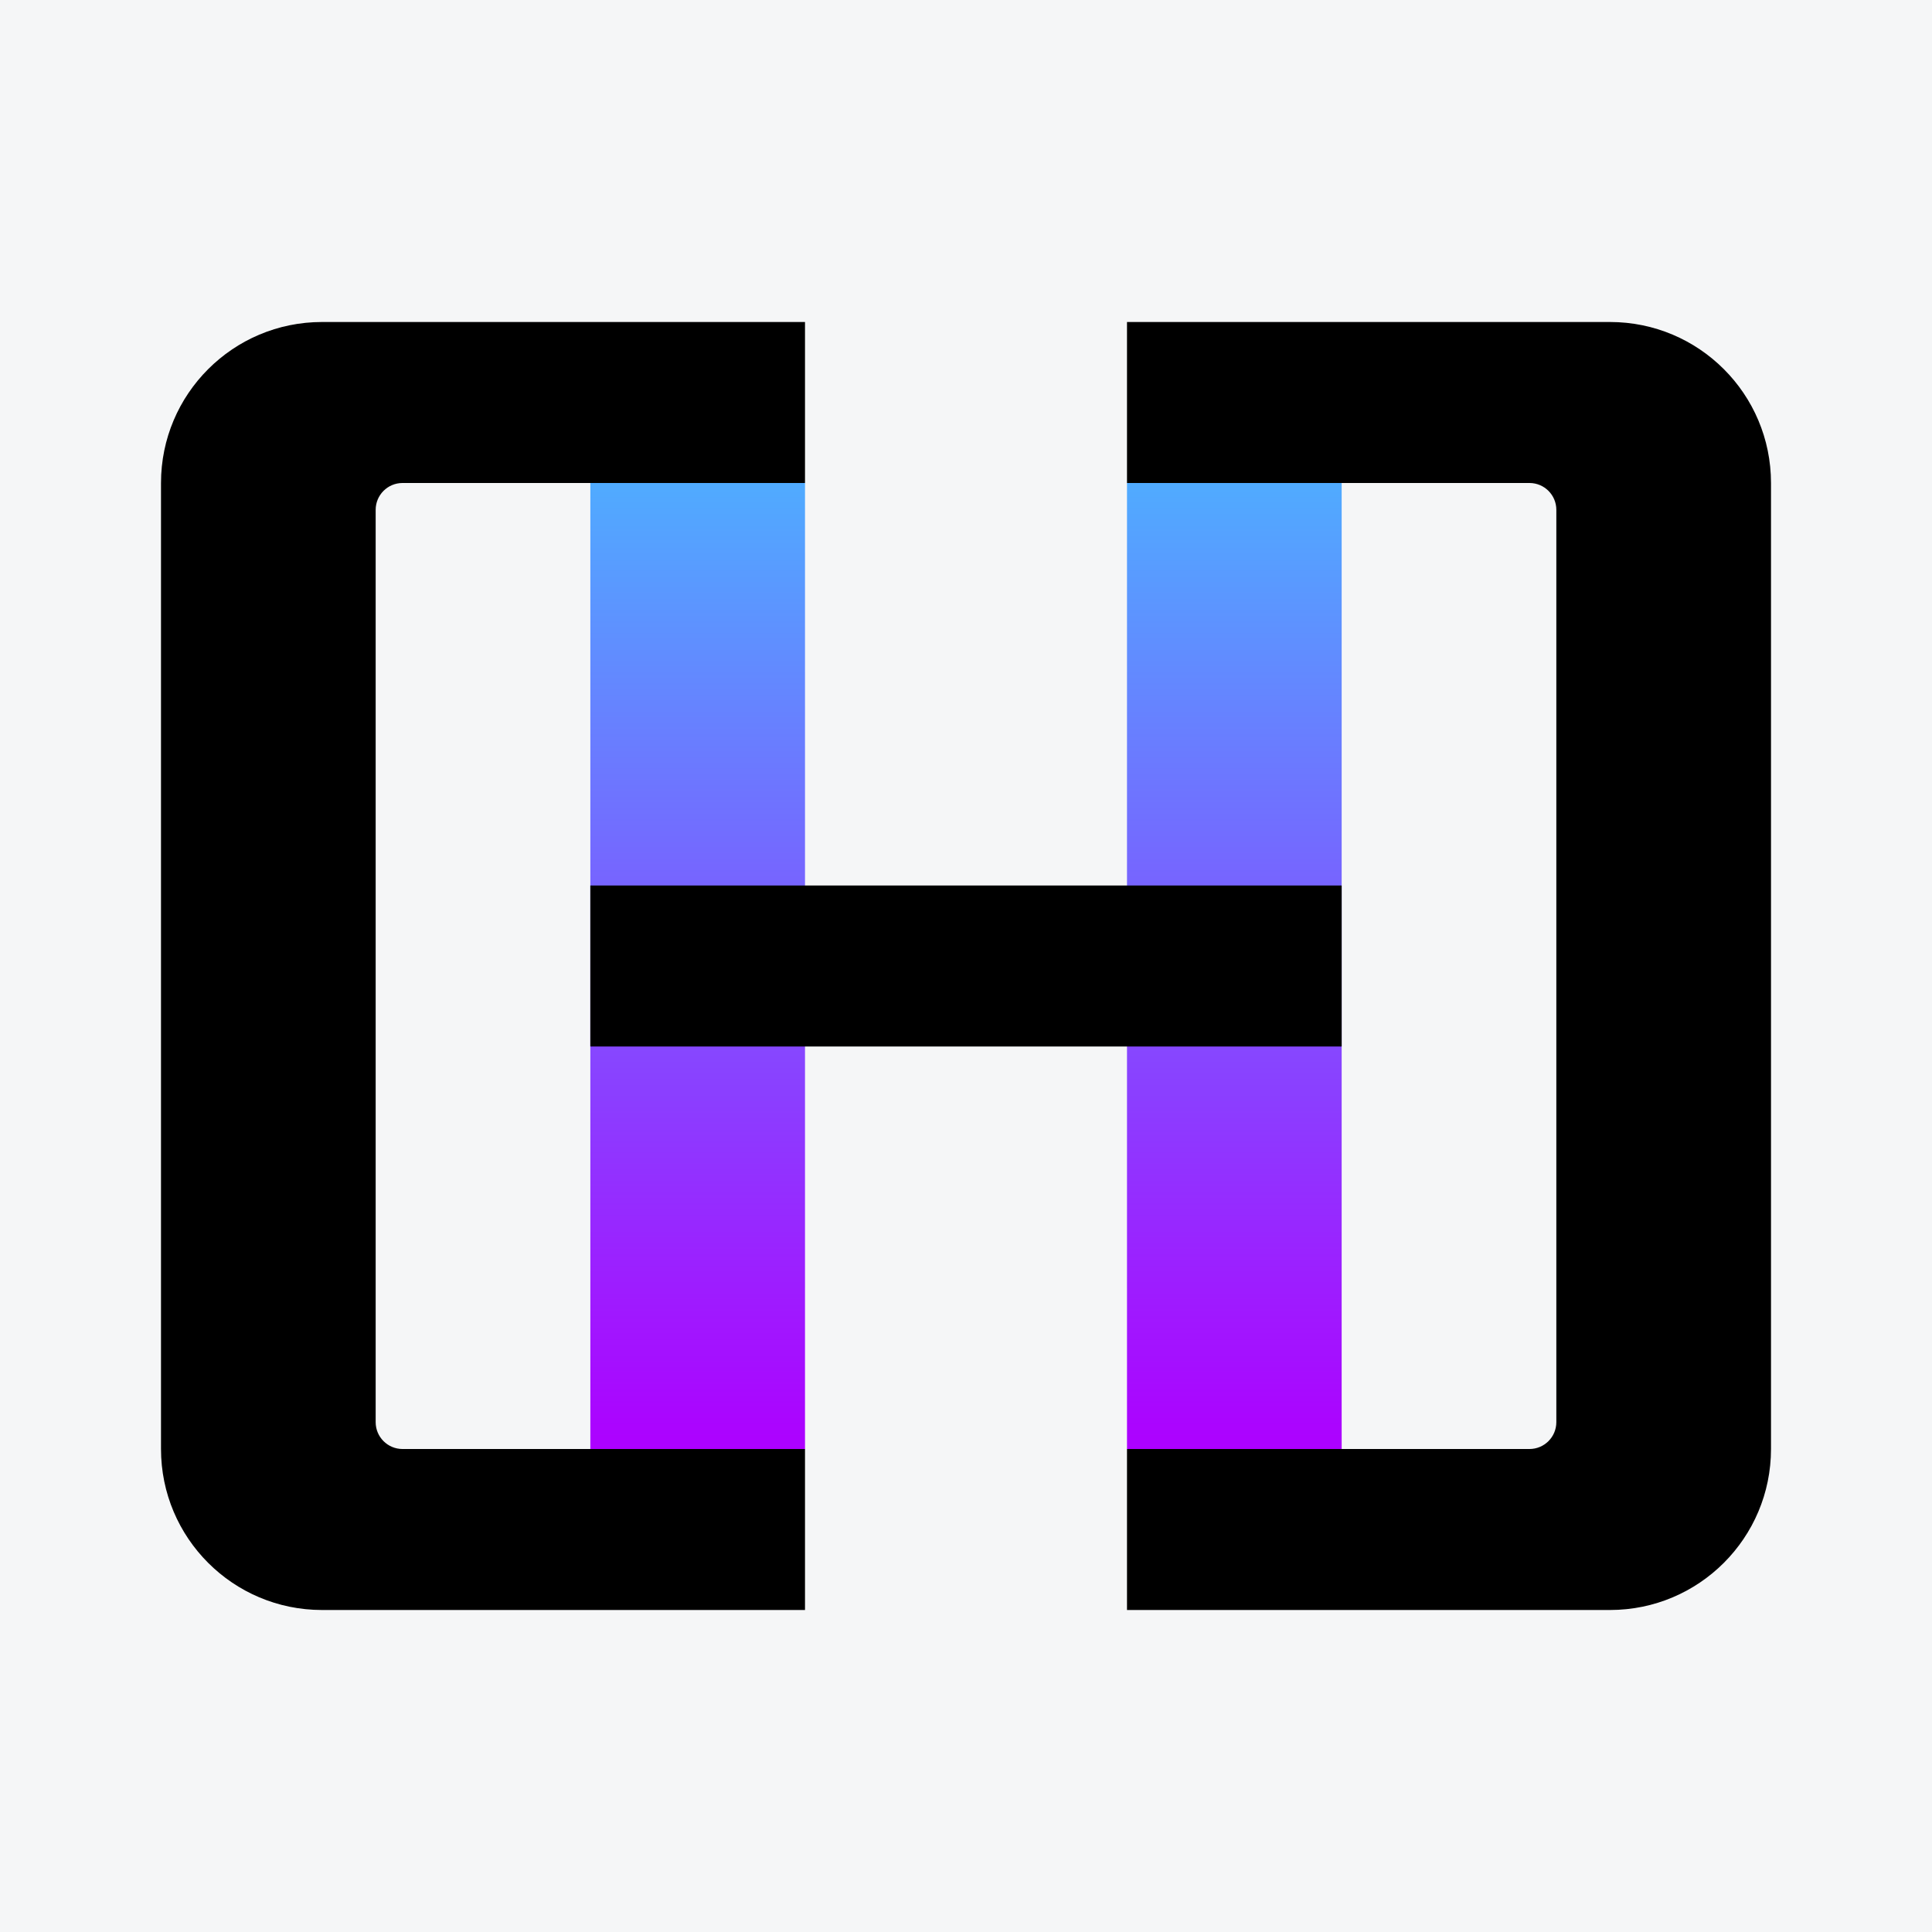
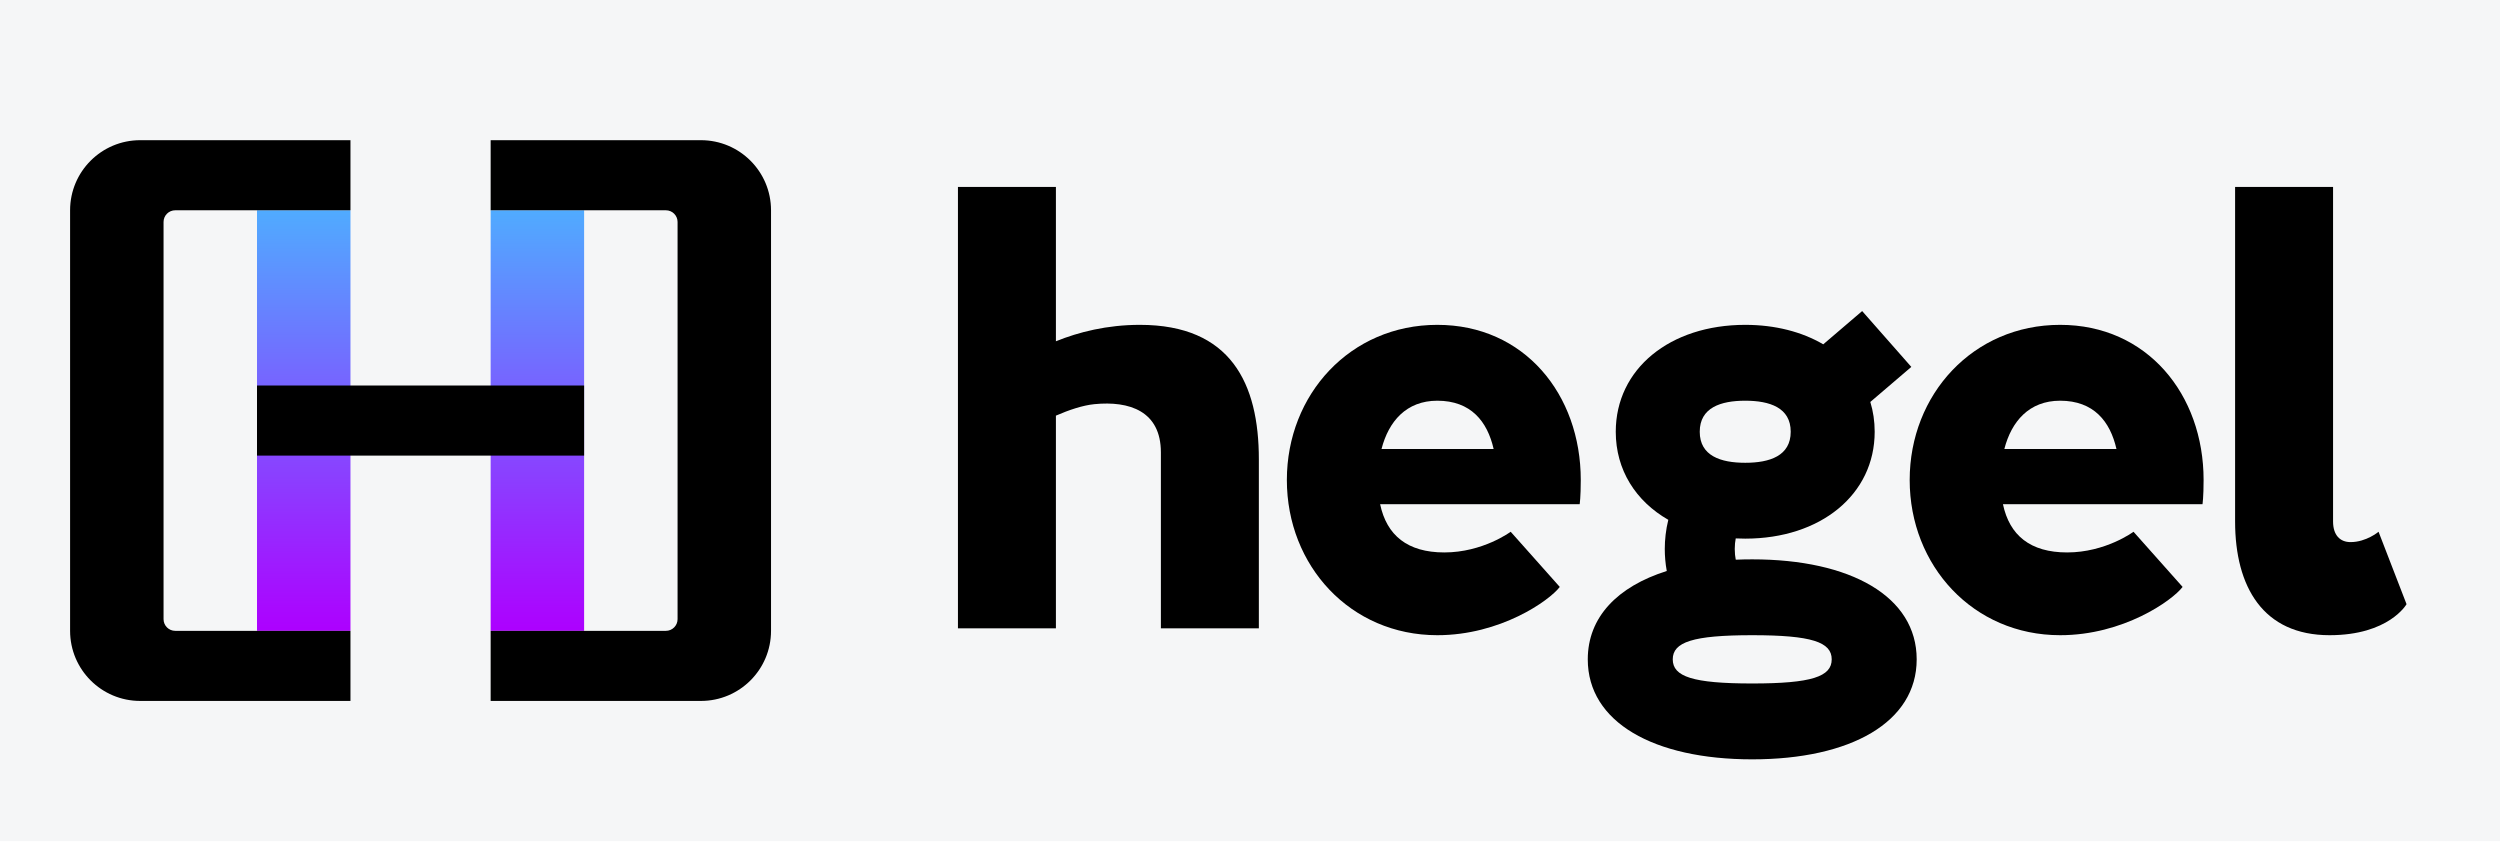
- <svg xmlns="http://www.w3.org/2000/svg" width="72" height="72" viewBox="0 0 72 72" fill="none">
-   <rect width="72" height="72" fill="#f5f6f7" />
+ <svg xmlns="http://www.w3.org/2000/svg" width="214" height="72" viewBox="0 0 214 72" fill="none">
+   <rect width="214" height="72" fill="#f5f6f7" />
+   <path d="M82 16H90.386V29.213C92.334 28.425 94.759 27.807 97.575 27.807C105.362 27.807 107.758 32.825 107.758 39.319V53.783H99.372V38.729C99.372 35.187 96.676 34.301 93.681 34.596C92.676 34.695 91.502 35.094 90.386 35.579V53.783H82V16Z" fill="black" />
+   <path d="M191.324 16H199.71V44.633C199.71 45.813 200.309 46.404 201.208 46.404C202.556 46.404 203.604 45.518 203.604 45.518L206 51.717C206 51.717 204.502 54.373 199.411 54.373C193.72 54.373 191.324 50.241 191.324 44.633V16Z" fill="black" />
+   <path fill-rule="evenodd" clip-rule="evenodd" d="M176.947 47.289C180.242 47.289 182.629 45.518 182.629 45.518L186.831 50.241C185.932 51.422 181.739 54.373 176.348 54.373C168.904 54.373 163.469 48.426 163.469 41.09C163.469 33.754 168.904 27.807 176.348 27.807C183.792 27.807 188.628 33.754 188.628 41.09C188.628 42.566 188.534 43.157 188.534 43.157H171.452C172.013 45.824 173.792 47.289 176.947 47.289ZM171.572 38.434C172.179 36.077 173.69 34.301 176.348 34.301C179.227 34.301 180.632 36.077 181.169 38.434H171.572Z" fill="black" />
+   <path fill-rule="evenodd" clip-rule="evenodd" d="M129.315 45.518C129.315 45.518 126.928 47.289 123.633 47.289C120.478 47.289 118.699 45.824 118.138 43.157H135.22C135.22 43.157 135.314 42.566 135.314 41.09C135.314 33.754 130.478 27.807 123.034 27.807C115.59 27.807 110.155 33.754 110.155 41.09C110.155 48.426 115.59 54.373 123.034 54.373C128.425 54.373 132.618 51.422 133.517 50.241L129.315 45.518ZM123.034 34.301C120.376 34.301 118.865 36.077 118.258 38.434H127.855C127.318 36.077 125.913 34.301 123.034 34.301Z" fill="black" />
+   <path fill-rule="evenodd" clip-rule="evenodd" d="M149.391 46.108C155.843 46.108 160.473 42.338 160.473 36.958C160.473 36.06 160.344 35.207 160.099 34.408L163.609 31.408L159.401 26.627L156.07 29.474C154.254 28.409 151.968 27.807 149.391 27.807C142.94 27.807 138.309 31.578 138.309 36.958C138.309 40.227 140.019 42.901 142.807 44.497C142.594 45.357 142.505 46.216 142.505 46.994C142.505 47.586 142.556 48.225 142.675 48.877C138.454 50.209 135.913 52.829 135.913 56.44C135.913 61.819 141.554 65 149.99 65C158.427 65 164.068 61.819 164.068 56.44C164.068 51.06 158.427 47.88 149.99 47.88C149.511 47.88 149.041 47.89 148.581 47.91C148.529 47.651 148.495 47.347 148.495 46.994C148.495 46.646 148.528 46.345 148.579 46.088C148.846 46.102 149.117 46.108 149.391 46.108ZM153.285 36.958C153.285 34.892 151.488 34.301 149.391 34.301C147.295 34.301 145.498 34.892 145.498 36.958C145.498 39.024 147.295 39.614 149.391 39.614C151.488 39.614 153.285 39.024 153.285 36.958ZM149.99 54.373C155.082 54.373 156.794 54.964 156.794 56.44C156.794 57.916 155.082 58.506 149.99 58.506C144.899 58.506 143.187 57.916 143.187 56.44C143.187 54.964 144.899 54.373 149.99 54.373Z" fill="black" />
  <path d="M50 54L50 18L42 18L42 54L50 54Z" fill="url(#paint0_linear)" />
  <path d="M30 54L30 18L22 18L22 54L30 54Z" fill="url(#paint1_linear)" />
  <path d="M6 54C6 57.314 8.686 60 12 60H30V54H15C14.448 54 14 53.552 14 53V19C14 18.448 14.448 18 15 18H30V12H12C8.686 12 6 14.686 6 18L6 54Z" fill="black" />
  <path d="M42 12H60C63.314 12 66 14.686 66 18V54C66 57.314 63.314 60 60 60H42V54H57C57.552 54 58 53.552 58 53V19C58 18.448 57.552 18 57 18H42V12Z" fill="black" />
  <rect x="22" y="33" width="28" height="6" fill="black" />
  <defs>
    <linearGradient id="paint0_linear" x1="46" y1="18" x2="46" y2="54" gradientUnits="userSpaceOnUse">
      <stop stop-color="#50ABFF" />
      <stop offset="1" stop-color="#AD00FF" />
    </linearGradient>
    <linearGradient id="paint1_linear" x1="26" y1="18" x2="26" y2="54" gradientUnits="userSpaceOnUse">
      <stop stop-color="#50ABFF" />
      <stop offset="1" stop-color="#AD00FF" />
    </linearGradient>
  </defs>
</svg>
